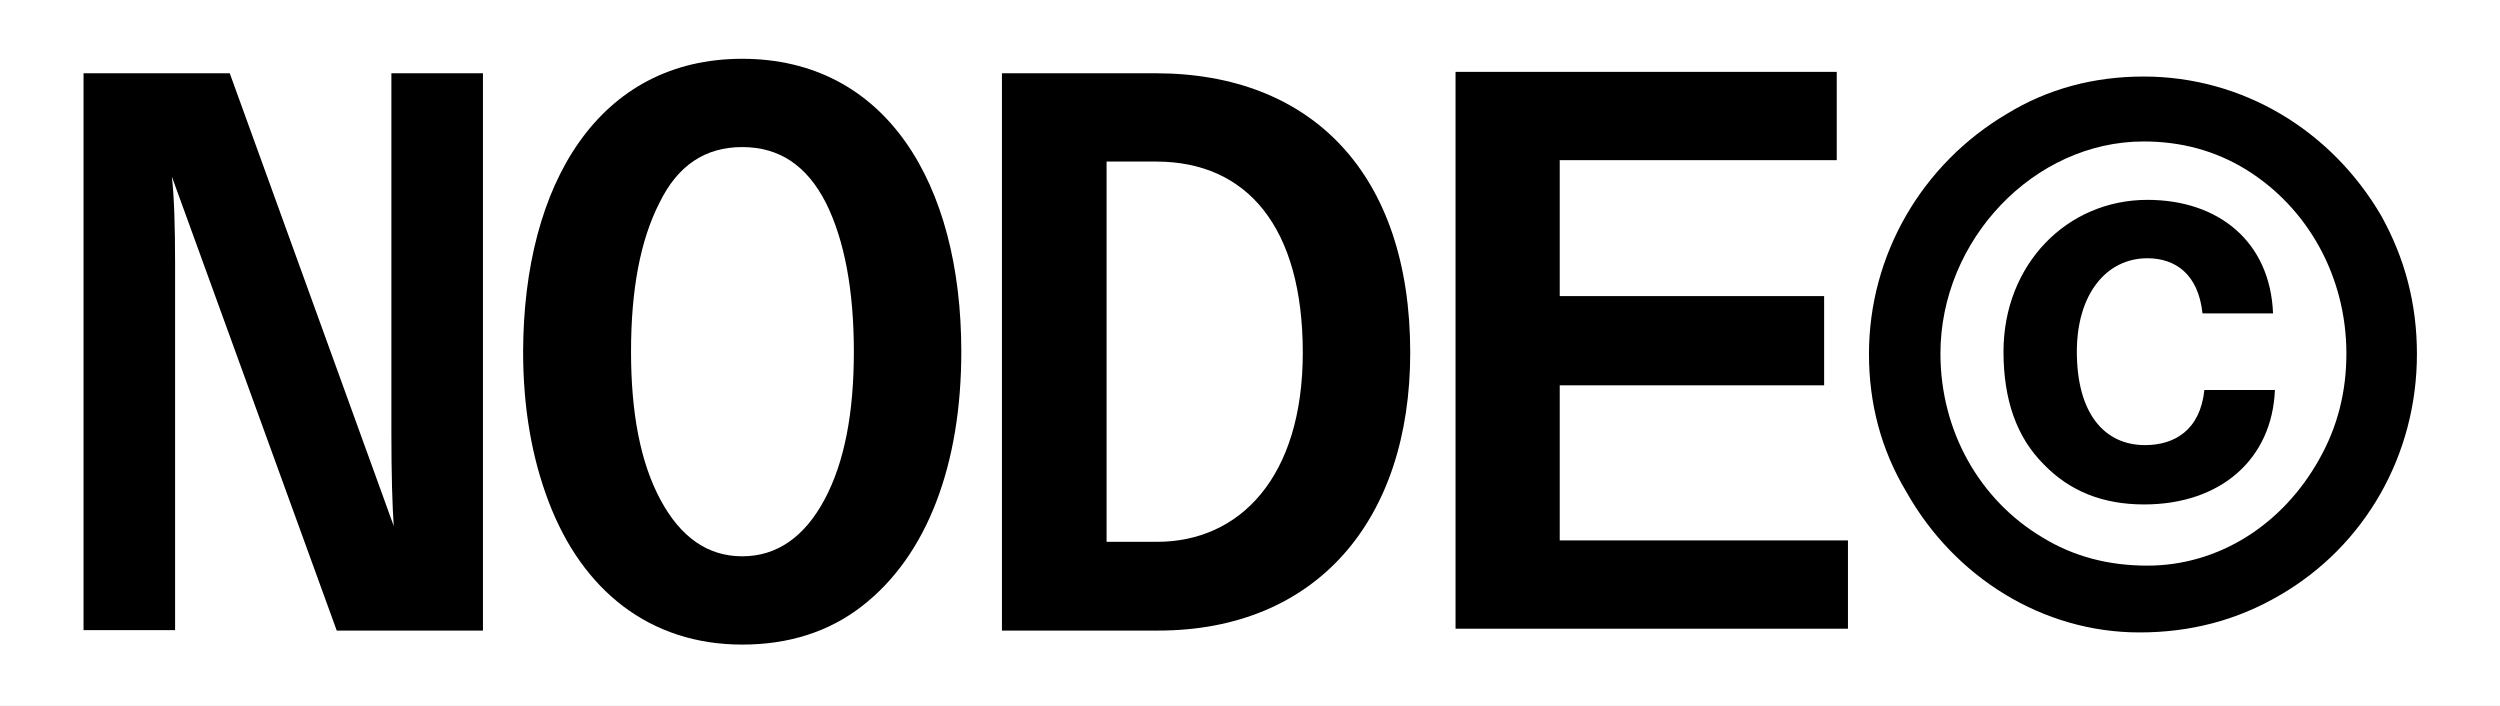
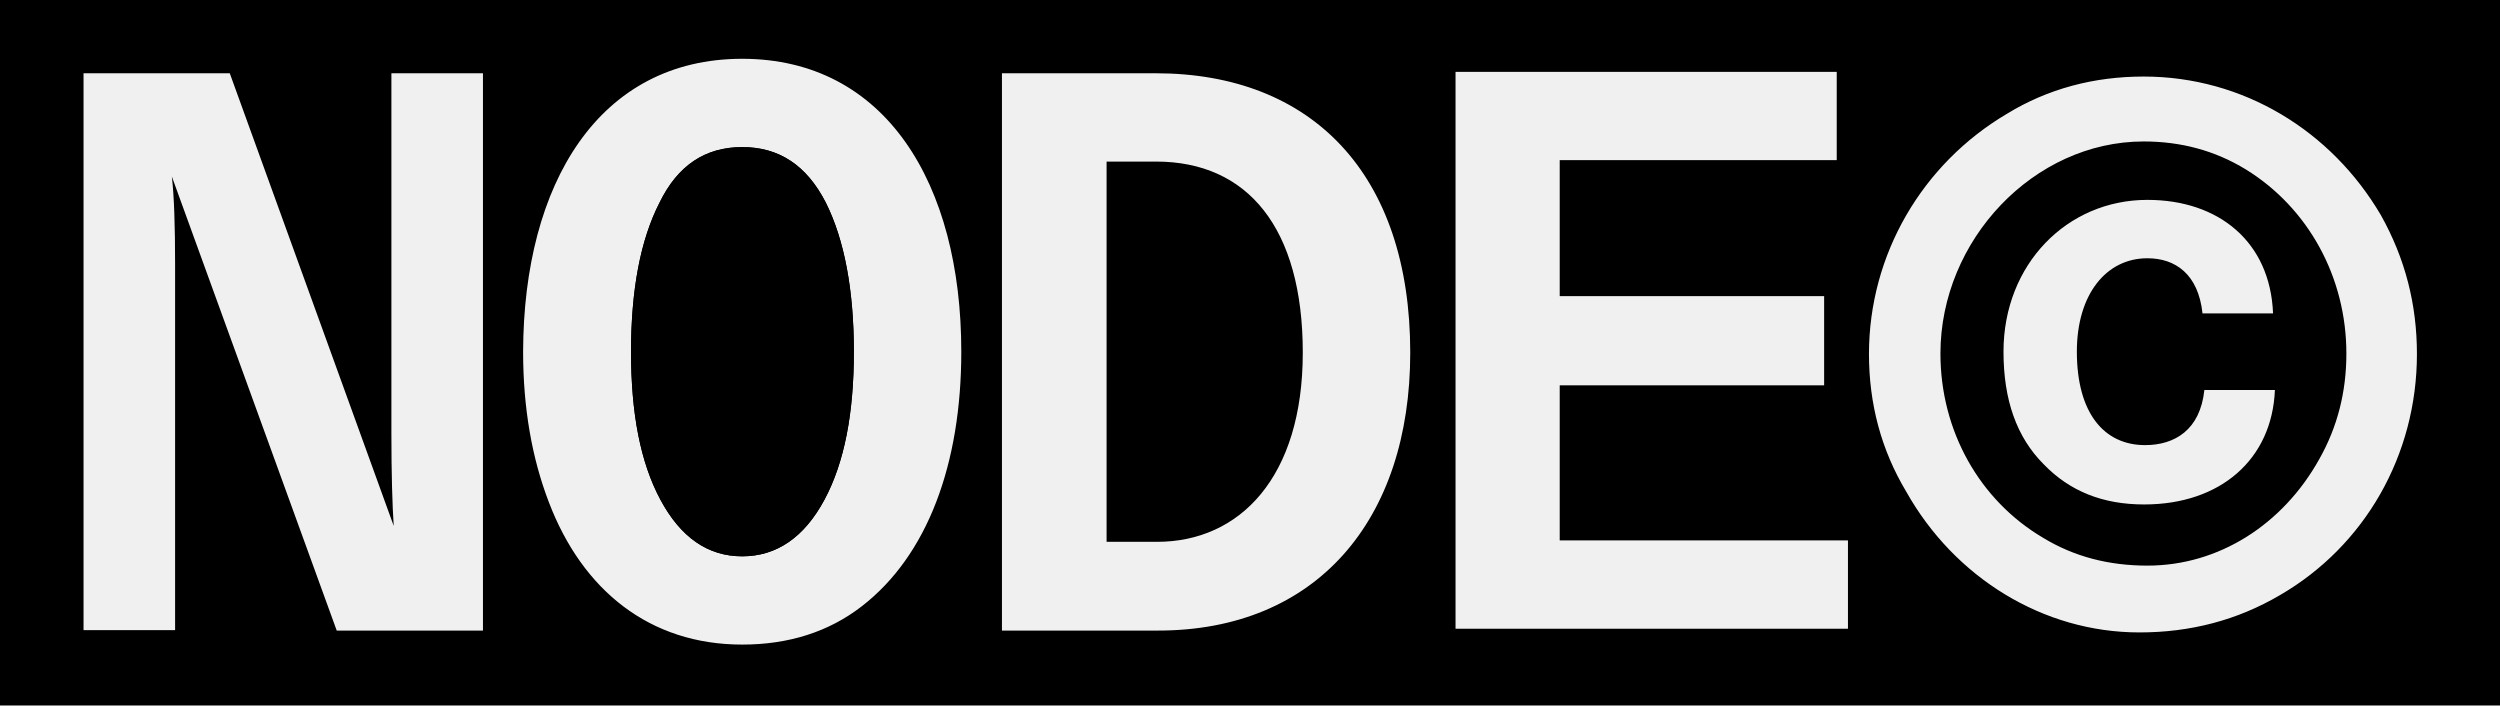
- <svg xmlns="http://www.w3.org/2000/svg" fill="none" viewBox="0 0 808 228" height="228" width="808">
-   <rect fill="white" height="228" width="808" />
-   <path fill="black" d="M27 23.681H74.257L127.251 169.982C126.799 163.339 126.497 153.223 126.497 140.088V23.681H156.089V203.802H108.832L55.535 57.048C56.29 63.54 56.592 73.052 56.592 85.584V203.651H27V23.681Z" />
-   <path fill="black" d="M239.882 19C286.233 19 310.692 59.161 310.692 113.665C310.692 149.901 299.822 179.493 278.533 195.95C267.814 204.254 254.829 208.33 239.882 208.33C209.988 208.33 188.247 190.817 177.376 162.281C171.941 148.089 169.072 131.934 169.072 113.665C169.223 59.161 193.682 19 239.882 19ZM213.46 161.526C219.953 173.605 228.71 179.795 239.882 179.795C251.055 179.795 259.963 173.605 266.455 161.526C272.947 149.448 275.967 133.444 275.967 113.665C275.967 93.887 272.947 77.581 266.908 65.502C260.718 53.424 251.81 47.535 239.882 47.535C227.955 47.535 219.047 53.424 213.159 65.502C206.968 77.581 203.949 93.585 203.949 113.665C203.949 133.444 206.968 149.448 213.46 161.526Z" />
-   <path fill="black" d="M323.828 23.681H373.5C423.928 23.681 455.785 56.142 455.785 113.968C455.785 168.17 425.438 203.802 374.255 203.802H323.828V23.681ZM373.953 175.116C400.677 175.116 421.06 154.28 421.06 113.968C421.06 73.656 403.244 52.217 373.651 52.217H357.647V175.116H373.802H373.953Z" />
-   <path fill="black" d="M470.433 23.228H593.634V51.764H504.102V95.699H589.558V124.536H504.102V174.662H597.258V203.198H470.433V23.228Z" />
-   <path fill="black" d="M604.05 114.419C604.05 82.26 621.261 52.969 648.589 36.814C661.875 28.661 676.822 24.736 692.826 24.736C724.985 24.736 753.521 42.25 769.525 69.577C777.376 83.618 781.15 98.415 781.15 114.419C781.15 147.182 764.241 176.472 736.913 192.325C723.023 200.478 707.925 204.403 691.468 204.403C660.215 204.403 631.679 186.588 616.128 158.958C607.975 145.37 604.05 130.423 604.05 114.419ZM660.215 173.754C670.33 179.944 681.654 182.813 694.034 182.813C717.134 182.813 737.819 169.527 749.595 148.389C755.484 137.972 758.352 126.648 758.352 114.268C758.352 89.507 745.972 67.162 725.891 54.781C715.776 48.591 704.754 45.722 692.826 45.722C657.346 45.722 627.15 77.579 627.15 114.268C627.15 139.331 639.832 161.676 660.215 173.754ZM647.532 113.664C647.532 85.43 668.066 64.595 694.034 64.595C717.134 64.595 733.742 78.183 734.648 101.283H711.85C710.491 88.601 703.093 83.468 694.034 83.468C680.748 83.468 671.236 95.093 671.236 113.664C671.236 133.442 679.993 143.86 693.279 143.86C702.791 143.86 711.095 139.029 712.454 126.044H735.252C734.346 148.389 717.738 163.035 692.977 163.035C679.691 163.035 668.971 158.807 660.516 150.05C651.76 141.293 647.532 129.215 647.532 113.664Z" />
+ <svg xmlns="http://www.w3.org/2000/svg" id="Layer_2" data-name="Layer 2" viewBox="0 0 808 228">
+   <g id="Layer_2-2" data-name="Layer 2">
+     <g id="Layer_1-2" data-name="Layer 1-2">
+       <path d="M266.91,65.5c-6.19-12.08-15.1-17.96-27.03-17.96s-20.83,5.88-26.72,17.96c-6.19,12.08-9.21,28.08-9.21,48.17s3.02,35.78,9.51,47.86c6.49,12.08,15.25,18.27,26.42,18.27s20.08-6.19,26.57-18.27c6.5-12.08,9.52-28.09,9.52-47.86s-3.02-36.09-9.06-48.17h0ZM266.91,65.5c-6.19-12.08-15.1-17.96-27.03-17.96s-20.83,5.88-26.72,17.96c-6.19,12.08-9.21,28.08-9.21,48.17s3.02,35.78,9.51,47.86c6.49,12.08,15.25,18.27,26.42,18.27s20.08-6.19,26.57-18.27c6.5-12.08,9.52-28.09,9.52-47.86s-3.02-36.09-9.06-48.17h0ZM266.91,65.5c-6.19-12.08-15.1-17.96-27.03-17.96s-20.83,5.88-26.72,17.96c-6.19,12.08-9.21,28.08-9.21,48.17s3.02,35.78,9.51,47.86c6.49,12.08,15.25,18.27,26.42,18.27s20.08-6.19,26.57-18.27c6.5-12.08,9.52-28.09,9.52-47.86s-3.02-36.09-9.06-48.17h0ZM373.65,52.22h-16v122.9h16.3c26.73,0,47.11-20.84,47.11-61.15s-17.82-61.75-47.41-61.75ZM373.65,52.22h-16v122.9h16.3c26.73,0,47.11-20.84,47.11-61.15s-17.82-61.75-47.41-61.75ZM266.91,65.5c-6.19-12.08-15.1-17.96-27.03-17.96s-20.83,5.88-26.72,17.96c-6.19,12.08-9.21,28.08-9.21,48.17s3.02,35.78,9.51,47.86c6.49,12.08,15.25,18.27,26.42,18.27s20.08-6.19,26.57-18.27c6.5-12.08,9.52-28.09,9.52-47.86s-3.02-36.09-9.06-48.17h0ZM266.91,65.5c-6.19-12.08-15.1-17.96-27.03-17.96s-20.83,5.88-26.72,17.96c-6.19,12.08-9.21,28.08-9.21,48.17s3.02,35.78,9.51,47.86c6.49,12.08,15.25,18.27,26.42,18.27s20.08-6.19,26.57-18.27c6.5-12.08,9.52-28.09,9.52-47.86s-3.02-36.09-9.06-48.17h0ZM373.65,52.22h-16v122.9h16.3c26.73,0,47.11-20.84,47.11-61.15s-17.82-61.75-47.41-61.75ZM725.89,54.78c-10.11-6.19-21.14-9.06-33.06-9.06-35.48,0-65.68,31.86-65.68,68.55,0,25.06,12.68,47.41,33.07,59.48,10.11,6.19,21.43,9.06,33.81,9.06,23.1,0,43.79-13.28,55.56-34.42,5.89-10.42,8.76-21.74,8.76-34.12,0-24.76-12.38-47.11-32.46-59.49ZM692.98,163.04c-13.29,0-24.01-4.23-32.46-12.99-8.76-8.76-12.99-20.83-12.99-36.39,0-28.23,20.54-49.06,46.5-49.06,23.1,0,39.71,13.58,40.62,36.68h-22.8c-1.36-12.68-8.76-17.81-17.82-17.81-13.28,0-22.79,11.62-22.79,30.19,0,19.78,8.75,30.2,22.04,30.2,9.51,0,17.81-4.83,19.17-17.82h22.8c-.9,22.35-17.51,37-42.27,37h0ZM725.89,54.78c-10.11-6.19-21.14-9.06-33.06-9.06-35.48,0-65.68,31.86-65.68,68.55,0,25.06,12.68,47.41,33.07,59.48,10.11,6.19,21.43,9.06,33.81,9.06,23.1,0,43.79-13.28,55.56-34.42,5.89-10.42,8.76-21.74,8.76-34.12,0-24.76-12.38-47.11-32.46-59.49ZM692.98,163.04c-13.29,0-24.01-4.23-32.46-12.99-8.76-8.76-12.99-20.83-12.99-36.39,0-28.23,20.54-49.06,46.5-49.06,23.1,0,39.71,13.58,40.62,36.68h-22.8c-1.36-12.68-8.76-17.81-17.82-17.81-13.28,0-22.79,11.62-22.79,30.19,0,19.78,8.75,30.2,22.04,30.2,9.51,0,17.81-4.83,19.17-17.82h22.8c-.9,22.35-17.51,37-42.27,37h0ZM373.65,52.22h-16v122.9h16.3c26.73,0,47.11-20.84,47.11-61.15s-17.82-61.75-47.41-61.75ZM266.91,65.5c-6.19-12.08-15.1-17.96-27.03-17.96s-20.83,5.88-26.72,17.96c-6.19,12.08-9.21,28.08-9.21,48.17s3.02,35.78,9.51,47.86c6.49,12.08,15.25,18.27,26.42,18.27s20.08-6.19,26.57-18.27c6.5-12.08,9.52-28.09,9.52-47.86s-3.02-36.09-9.06-48.17h0ZM266.91,65.5c-6.19-12.08-15.1-17.96-27.03-17.96s-20.83,5.88-26.72,17.96c-6.19,12.08-9.21,28.08-9.21,48.17s3.02,35.78,9.51,47.86c6.49,12.08,15.25,18.27,26.42,18.27s20.08-6.19,26.57-18.27c6.5-12.08,9.52-28.09,9.52-47.86s-3.02-36.09-9.06-48.17h0ZM373.65,52.22h-16v122.9h16.3c26.73,0,47.11-20.84,47.11-61.15s-17.82-61.75-47.41-61.75ZM725.89,54.78c-10.11-6.19-21.14-9.06-33.06-9.06-35.48,0-65.68,31.86-65.68,68.55,0,25.06,12.68,47.41,33.07,59.48,10.11,6.19,21.43,9.06,33.81,9.06,23.1,0,43.79-13.28,55.56-34.42,5.89-10.42,8.76-21.74,8.76-34.12,0-24.76-12.38-47.11-32.46-59.49ZM692.98,163.04c-13.29,0-24.01-4.23-32.46-12.99-8.76-8.76-12.99-20.83-12.99-36.39,0-28.23,20.54-49.06,46.5-49.06,23.1,0,39.71,13.58,40.62,36.68h-22.8c-1.36-12.68-8.76-17.81-17.82-17.81-13.28,0-22.79,11.62-22.79,30.19,0,19.78,8.75,30.2,22.04,30.2,9.51,0,17.81-4.83,19.17-17.82h22.8c-.9,22.35-17.51,37-42.27,37h0ZM725.89,54.78c-10.11-6.19-21.14-9.06-33.06-9.06-35.48,0-65.68,31.86-65.68,68.55,0,25.06,12.68,47.41,33.07,59.48,10.11,6.19,21.43,9.06,33.81,9.06,23.1,0,43.79-13.28,55.56-34.42,5.89-10.42,8.76-21.74,8.76-34.12,0-24.76-12.38-47.11-32.46-59.49ZM692.98,163.04c-13.29,0-24.01-4.23-32.46-12.99-8.76-8.76-12.99-20.83-12.99-36.39,0-28.23,20.54-49.06,46.5-49.06,23.1,0,39.71,13.58,40.62,36.68h-22.8c-1.36-12.68-8.76-17.81-17.82-17.81-13.28,0-22.79,11.62-22.79,30.19,0,19.78,8.75,30.2,22.04,30.2,9.51,0,17.81-4.83,19.17-17.82h22.8c-.9,22.35-17.51,37-42.27,37h0ZM373.65,52.22h-16v122.9h16.3c26.73,0,47.11-20.84,47.11-61.15s-17.82-61.75-47.41-61.75ZM266.91,65.5c-6.19-12.08-15.1-17.96-27.03-17.96s-20.83,5.88-26.72,17.96c-6.19,12.08-9.21,28.08-9.21,48.17s3.02,35.78,9.51,47.86c6.49,12.08,15.25,18.27,26.42,18.27s20.08-6.19,26.57-18.27c6.5-12.08,9.52-28.09,9.52-47.86s-3.02-36.09-9.06-48.17h0ZM266.91,65.5c-6.19-12.08-15.1-17.96-27.03-17.96s-20.83,5.88-26.72,17.96c-6.19,12.08-9.21,28.08-9.21,48.17s3.02,35.78,9.51,47.86c6.49,12.08,15.25,18.27,26.42,18.27s20.08-6.19,26.57-18.27c6.5-12.08,9.52-28.09,9.52-47.86s-3.02-36.09-9.06-48.17h0ZM373.65,52.22h-16v122.9h16.3c26.73,0,47.11-20.84,47.11-61.15s-17.82-61.75-47.41-61.75ZM725.89,54.78c-10.11-6.19-21.14-9.06-33.06-9.06-35.48,0-65.68,31.86-65.68,68.55,0,25.06,12.68,47.41,33.07,59.48,10.11,6.19,21.43,9.06,33.81,9.06,23.1,0,43.79-13.28,55.56-34.42,5.89-10.42,8.76-21.74,8.76-34.12,0-24.76-12.38-47.11-32.46-59.49ZM692.98,163.04c-13.29,0-24.01-4.23-32.46-12.99-8.76-8.76-12.99-20.83-12.99-36.39,0-28.23,20.54-49.06,46.5-49.06,23.1,0,39.71,13.58,40.62,36.68h-22.8c-1.36-12.68-8.76-17.81-17.82-17.81-13.28,0-22.79,11.62-22.79,30.19,0,19.78,8.75,30.2,22.04,30.2,9.51,0,17.81-4.83,19.17-17.82h22.8c-.9,22.35-17.51,37-42.27,37h0ZM725.89,54.78c-10.11-6.19-21.14-9.06-33.06-9.06-35.48,0-65.68,31.86-65.68,68.55,0,25.06,12.68,47.41,33.07,59.48,10.11,6.19,21.43,9.06,33.81,9.06,23.1,0,43.79-13.28,55.56-34.42,5.89-10.42,8.76-21.74,8.76-34.12,0-24.76-12.38-47.11-32.46-59.49ZM692.98,163.04c-13.29,0-24.01-4.23-32.46-12.99-8.76-8.76-12.99-20.83-12.99-36.39,0-28.23,20.54-49.06,46.5-49.06,23.1,0,39.71,13.58,40.62,36.68h-22.8c-1.36-12.68-8.76-17.81-17.82-17.81-13.28,0-22.79,11.62-22.79,30.19,0,19.78,8.75,30.2,22.04,30.2,9.51,0,17.81-4.83,19.17-17.82h22.8c-.9,22.35-17.51,37-42.27,37h0ZM373.65,52.22h-16v122.9h16.3c26.73,0,47.11-20.84,47.11-61.15s-17.82-61.75-47.41-61.75ZM266.91,65.5c-6.19-12.08-15.1-17.96-27.03-17.96s-20.83,5.88-26.72,17.96c-6.19,12.08-9.21,28.08-9.21,48.17s3.02,35.78,9.51,47.86c6.49,12.08,15.25,18.27,26.42,18.27s20.08-6.19,26.57-18.27c6.5-12.08,9.52-28.09,9.52-47.86s-3.02-36.09-9.06-48.17h0ZM266.91,65.5c-6.19-12.08-15.1-17.96-27.03-17.96s-20.83,5.88-26.72,17.96c-6.19,12.08-9.21,28.08-9.21,48.17s3.02,35.78,9.51,47.86c6.49,12.08,15.25,18.27,26.42,18.27s20.08-6.19,26.57-18.27c6.5-12.08,9.52-28.09,9.52-47.86s-3.02-36.09-9.06-48.17h0ZM373.65,52.22h-16v122.9h16.3c26.73,0,47.11-20.84,47.11-61.15s-17.82-61.75-47.41-61.75ZM725.89,54.78c-10.11-6.19-21.14-9.06-33.06-9.06-35.48,0-65.68,31.86-65.68,68.55,0,25.06,12.68,47.41,33.07,59.48,10.11,6.19,21.43,9.06,33.81,9.06,23.1,0,43.79-13.28,55.56-34.42,5.89-10.42,8.76-21.74,8.76-34.12,0-24.76-12.38-47.11-32.46-59.49ZM692.98,163.04c-13.29,0-24.01-4.23-32.46-12.99-8.76-8.76-12.99-20.83-12.99-36.39,0-28.23,20.54-49.06,46.5-49.06,23.1,0,39.71,13.58,40.62,36.68h-22.8c-1.36-12.68-8.76-17.81-17.82-17.81-13.28,0-22.79,11.62-22.79,30.19,0,19.78,8.75,30.2,22.04,30.2,9.51,0,17.81-4.83,19.17-17.82h22.8c-.9,22.35-17.51,37-42.27,37h0ZM725.89,54.78c-10.11-6.19-21.14-9.06-33.06-9.06-35.48,0-65.68,31.86-65.68,68.55,0,25.06,12.68,47.41,33.07,59.48,10.11,6.19,21.43,9.06,33.81,9.06,23.1,0,43.79-13.28,55.56-34.42,5.89-10.42,8.76-21.74,8.76-34.12,0-24.76-12.38-47.11-32.46-59.49ZM692.98,163.04c-13.29,0-24.01-4.23-32.46-12.99-8.76-8.76-12.99-20.83-12.99-36.39,0-28.23,20.54-49.06,46.5-49.06,23.1,0,39.71,13.58,40.62,36.68h-22.8c-1.36-12.68-8.76-17.81-17.82-17.81-13.28,0-22.79,11.62-22.79,30.19,0,19.78,8.75,30.2,22.04,30.2,9.51,0,17.81-4.83,19.17-17.82h22.8c-.9,22.35-17.51,37-42.27,37h0ZM373.65,52.22h-16v122.9h16.3c26.73,0,47.11-20.84,47.11-61.15s-17.82-61.75-47.41-61.75ZM266.91,65.5c-6.19-12.08-15.1-17.96-27.03-17.96s-20.83,5.88-26.72,17.96c-6.19,12.08-9.21,28.08-9.21,48.17s3.02,35.78,9.51,47.86c6.49,12.08,15.25,18.27,26.42,18.27s20.08-6.19,26.57-18.27c6.5-12.08,9.52-28.09,9.52-47.86s-3.02-36.09-9.06-48.17h0ZM0,0v228h808V0H0ZM156.09,203.8h-47.26L55.54,57.05c.75,6.49,1.05,16,1.05,28.53v118.07h-29.59V23.68h47.26l52.99,146.3c-.45-6.64-.75-16.76-.75-29.89V23.68h29.59v180.12h0ZM278.53,195.95c-10.72,8.3-23.7,12.38-38.65,12.38-29.89,0-51.63-17.51-62.5-46.05-5.44-14.19-8.31-30.35-8.31-48.61.15-54.51,24.61-94.67,70.81-94.67s70.81,40.16,70.81,94.67c0,36.23-10.87,65.82-32.16,82.28ZM374.26,203.8h-50.43V23.68h49.67c50.43,0,82.29,32.46,82.29,90.29,0,54.2-30.35,89.83-81.53,89.83ZM597.26,203.2h-126.83V23.23h123.2v28.53h-89.53v43.94h85.46v28.84h-85.46v50.12h93.16v28.54h0ZM736.91,192.33c-13.89,8.15-28.99,12.07-45.44,12.07-31.25,0-59.79-17.81-75.34-45.44-8.16-13.59-12.08-28.54-12.08-44.54,0-32.16,17.21-61.45,44.54-77.61,13.29-8.15,28.23-12.07,44.24-12.07,32.15,0,60.69,17.51,76.7,44.84,7.85,14.04,11.62,28.83,11.62,44.84,0,32.76-16.91,62.05-44.24,77.91h0ZM725.89,54.78c-10.11-6.19-21.14-9.06-33.06-9.06-35.48,0-65.68,31.86-65.68,68.55,0,25.06,12.68,47.41,33.07,59.48,10.11,6.19,21.43,9.06,33.81,9.06,23.1,0,43.79-13.28,55.56-34.42,5.89-10.42,8.76-21.74,8.76-34.12,0-24.76-12.38-47.11-32.46-59.49ZM692.98,163.04c-13.29,0-24.01-4.23-32.46-12.99-8.76-8.76-12.99-20.83-12.99-36.39,0-28.23,20.54-49.06,46.5-49.06,23.1,0,39.71,13.58,40.62,36.68h-22.8c-1.36-12.68-8.76-17.81-17.82-17.81-13.28,0-22.79,11.62-22.79,30.19,0,19.78,8.75,30.2,22.04,30.2,9.51,0,17.81-4.83,19.17-17.82h22.8c-.9,22.35-17.51,37-42.27,37h0ZM373.65,52.22h-16v122.9h16.3c26.73,0,47.11-20.84,47.11-61.15s-17.82-61.75-47.41-61.75ZM239.88,47.54c-11.92,0-20.83,5.88-26.72,17.96-6.19,12.08-9.21,28.08-9.21,48.17s3.02,35.78,9.51,47.86c6.49,12.08,15.25,18.27,26.42,18.27s20.08-6.19,26.57-18.27c6.5-12.08,9.52-28.09,9.52-47.86s-3.02-36.09-9.06-48.17c-6.19-12.08-15.1-17.96-27.03-17.96h0ZM266.91,65.5c-6.19-12.08-15.1-17.96-27.03-17.96s-20.83,5.88-26.72,17.96c-6.19,12.08-9.21,28.08-9.21,48.17s3.02,35.78,9.51,47.86c6.49,12.08,15.25,18.27,26.42,18.27s20.08-6.19,26.57-18.27c6.5-12.08,9.52-28.09,9.52-47.86s-3.02-36.09-9.06-48.17h0ZM373.65,52.22h-16v122.9h16.3c26.73,0,47.11-20.84,47.11-61.15s-17.82-61.75-47.41-61.75ZM725.89,54.78c-10.11-6.19-21.14-9.06-33.06-9.06-35.48,0-65.68,31.86-65.68,68.55,0,25.06,12.68,47.41,33.07,59.48,10.11,6.19,21.43,9.06,33.81,9.06,23.1,0,43.79-13.28,55.56-34.42,5.89-10.42,8.76-21.74,8.76-34.12,0-24.76-12.38-47.11-32.46-59.49ZM692.98,163.04c-13.29,0-24.01-4.23-32.46-12.99-8.76-8.76-12.99-20.83-12.99-36.39,0-28.23,20.54-49.06,46.5-49.06,23.1,0,39.71,13.58,40.62,36.68h-22.8c-1.36-12.68-8.76-17.81-17.82-17.81-13.28,0-22.79,11.62-22.79,30.19,0,19.78,8.75,30.2,22.04,30.2,9.51,0,17.81-4.83,19.17-17.82h22.8c-.9,22.35-17.51,37-42.27,37h0ZM725.89,54.78c-10.11-6.19-21.14-9.06-33.06-9.06-35.48,0-65.68,31.86-65.68,68.55,0,25.06,12.68,47.41,33.07,59.48,10.11,6.19,21.43,9.06,33.81,9.06,23.1,0,43.79-13.28,55.56-34.42,5.89-10.42,8.76-21.74,8.76-34.12,0-24.76-12.38-47.11-32.46-59.49ZM692.98,163.04c-13.29,0-24.01-4.23-32.46-12.99-8.76-8.76-12.99-20.83-12.99-36.39,0-28.23,20.54-49.06,46.5-49.06,23.1,0,39.71,13.58,40.62,36.68h-22.8c-1.36-12.68-8.76-17.81-17.82-17.81-13.28,0-22.79,11.62-22.79,30.19,0,19.78,8.75,30.2,22.04,30.2,9.51,0,17.81-4.83,19.17-17.82h22.8c-.9,22.35-17.51,37-42.27,37h0ZM373.65,52.22h-16v122.9h16.3c26.73,0,47.11-20.84,47.11-61.15s-17.82-61.75-47.41-61.75ZM266.91,65.5c-6.19-12.08-15.1-17.96-27.03-17.96s-20.83,5.88-26.72,17.96c-6.19,12.08-9.21,28.08-9.21,48.17s3.02,35.78,9.51,47.86c6.49,12.08,15.25,18.27,26.42,18.27s20.08-6.19,26.57-18.27c6.5-12.08,9.52-28.09,9.52-47.86s-3.02-36.09-9.06-48.17h0ZM266.91,65.5c-6.19-12.08-15.1-17.96-27.03-17.96s-20.83,5.88-26.72,17.96c-6.19,12.08-9.21,28.08-9.21,48.17s3.02,35.78,9.51,47.86c6.49,12.08,15.25,18.27,26.42,18.27s20.08-6.19,26.57-18.27c6.5-12.08,9.52-28.09,9.52-47.86s-3.02-36.09-9.06-48.17h0ZM373.65,52.22h-16v122.9h16.3c26.73,0,47.11-20.84,47.11-61.15s-17.82-61.75-47.41-61.75ZM725.89,54.78c-10.11-6.19-21.14-9.06-33.06-9.06-35.48,0-65.68,31.86-65.68,68.55,0,25.06,12.68,47.41,33.07,59.48,10.11,6.19,21.43,9.06,33.81,9.06,23.1,0,43.79-13.28,55.56-34.42,5.89-10.42,8.76-21.74,8.76-34.12,0-24.76-12.38-47.11-32.46-59.49ZM692.98,163.04c-13.29,0-24.01-4.23-32.46-12.99-8.76-8.76-12.99-20.83-12.99-36.39,0-28.23,20.54-49.06,46.5-49.06,23.1,0,39.71,13.58,40.62,36.68h-22.8c-1.36-12.68-8.76-17.81-17.82-17.81-13.28,0-22.79,11.62-22.79,30.19,0,19.78,8.75,30.2,22.04,30.2,9.51,0,17.81-4.83,19.17-17.82h22.8c-.9,22.35-17.51,37-42.27,37h0ZM725.89,54.78c-10.11-6.19-21.14-9.06-33.06-9.06-35.48,0-65.68,31.86-65.68,68.55,0,25.06,12.68,47.41,33.07,59.48,10.11,6.19,21.43,9.06,33.81,9.06,23.1,0,43.79-13.28,55.56-34.42,5.89-10.42,8.76-21.74,8.76-34.12,0-24.76-12.38-47.11-32.46-59.49ZM692.98,163.04c-13.29,0-24.01-4.23-32.46-12.99-8.76-8.76-12.99-20.83-12.99-36.39,0-28.23,20.54-49.06,46.5-49.06,23.1,0,39.71,13.58,40.62,36.68h-22.8c-1.36-12.68-8.76-17.81-17.82-17.81-13.28,0-22.79,11.62-22.79,30.19,0,19.78,8.75,30.2,22.04,30.2,9.51,0,17.81-4.83,19.17-17.82h22.8c-.9,22.35-17.51,37-42.27,37h0ZM373.65,52.22h-16v122.9h16.3c26.73,0,47.11-20.84,47.11-61.15s-17.82-61.75-47.41-61.75ZM266.91,65.5c-6.19-12.08-15.1-17.96-27.03-17.96s-20.83,5.88-26.72,17.96c-6.19,12.08-9.21,28.08-9.21,48.17s3.02,35.78,9.51,47.86c6.49,12.08,15.25,18.27,26.42,18.27s20.08-6.19,26.57-18.27c6.5-12.08,9.52-28.09,9.52-47.86s-3.02-36.09-9.06-48.17h0ZM266.91,65.5c-6.19-12.08-15.1-17.96-27.03-17.96s-20.83,5.88-26.72,17.96c-6.19,12.08-9.21,28.08-9.21,48.17s3.02,35.78,9.51,47.86c6.49,12.08,15.25,18.27,26.42,18.27s20.08-6.19,26.57-18.27c6.5-12.08,9.52-28.09,9.52-47.86s-3.02-36.09-9.06-48.17h0ZM373.65,52.22h-16v122.9h16.3c26.73,0,47.11-20.84,47.11-61.15s-17.82-61.75-47.41-61.75ZM725.89,54.78c-10.11-6.19-21.14-9.06-33.06-9.06-35.48,0-65.68,31.86-65.68,68.55,0,25.06,12.68,47.41,33.07,59.48,10.11,6.19,21.43,9.06,33.81,9.06,23.1,0,43.79-13.28,55.56-34.42,5.89-10.42,8.76-21.74,8.76-34.12,0-24.76-12.38-47.11-32.46-59.49ZM692.98,163.04c-13.29,0-24.01-4.23-32.46-12.99-8.76-8.76-12.99-20.83-12.99-36.39,0-28.23,20.54-49.06,46.5-49.06,23.1,0,39.71,13.58,40.62,36.68h-22.8c-1.36-12.68-8.76-17.81-17.82-17.81-13.28,0-22.79,11.62-22.79,30.19,0,19.78,8.75,30.2,22.04,30.2,9.51,0,17.81-4.83,19.17-17.82h22.8c-.9,22.35-17.51,37-42.27,37h0ZM725.89,54.78c-10.11-6.19-21.14-9.06-33.06-9.06-35.48,0-65.68,31.86-65.68,68.55,0,25.06,12.68,47.41,33.07,59.48,10.11,6.19,21.43,9.06,33.81,9.06,23.1,0,43.79-13.28,55.56-34.42,5.89-10.42,8.76-21.74,8.76-34.12,0-24.76-12.38-47.11-32.46-59.49ZM692.98,163.04c-13.29,0-24.01-4.23-32.46-12.99-8.76-8.76-12.99-20.83-12.99-36.39,0-28.23,20.54-49.06,46.5-49.06,23.1,0,39.71,13.58,40.62,36.68h-22.8c-1.36-12.68-8.76-17.81-17.82-17.81-13.28,0-22.79,11.62-22.79,30.19,0,19.78,8.75,30.2,22.04,30.2,9.51,0,17.81-4.83,19.17-17.82h22.8c-.9,22.35-17.51,37-42.27,37h0ZM373.65,52.22h-16v122.9h16.3c26.73,0,47.11-20.84,47.11-61.15s-17.82-61.75-47.41-61.75ZM266.91,65.5c-6.19-12.08-15.1-17.96-27.03-17.96s-20.83,5.88-26.72,17.96c-6.19,12.08-9.21,28.08-9.21,48.17s3.02,35.78,9.51,47.86c6.49,12.08,15.25,18.27,26.42,18.27s20.08-6.19,26.57-18.27c6.5-12.08,9.52-28.09,9.52-47.86s-3.02-36.09-9.06-48.17h0ZM266.91,65.5c-6.19-12.08-15.1-17.96-27.03-17.96s-20.83,5.88-26.72,17.96c-6.19,12.08-9.21,28.08-9.21,48.17s3.02,35.78,9.51,47.86c6.49,12.08,15.25,18.27,26.42,18.27s20.08-6.19,26.57-18.27c6.5-12.08,9.52-28.09,9.52-47.86s-3.02-36.09-9.06-48.17h0ZM373.65,52.22h-16v122.9h16.3c26.73,0,47.11-20.84,47.11-61.15s-17.82-61.75-47.41-61.75ZM725.89,54.78c-10.11-6.19-21.14-9.06-33.06-9.06-35.48,0-65.68,31.86-65.68,68.55,0,25.06,12.68,47.41,33.07,59.48,10.11,6.19,21.43,9.06,33.81,9.06,23.1,0,43.79-13.28,55.56-34.42,5.89-10.42,8.76-21.74,8.76-34.12,0-24.76-12.38-47.11-32.46-59.49ZM692.98,163.04c-13.29,0-24.01-4.23-32.46-12.99-8.76-8.76-12.99-20.83-12.99-36.39,0-28.23,20.54-49.06,46.5-49.06,23.1,0,39.71,13.58,40.62,36.68h-22.8c-1.36-12.68-8.76-17.81-17.82-17.81-13.28,0-22.79,11.62-22.79,30.19,0,19.78,8.75,30.2,22.04,30.2,9.51,0,17.81-4.83,19.17-17.82h22.8c-.9,22.35-17.51,37-42.27,37h0ZM725.89,54.78c-10.11-6.19-21.14-9.06-33.06-9.06-35.48,0-65.68,31.86-65.68,68.55,0,25.06,12.68,47.41,33.07,59.48,10.11,6.19,21.43,9.06,33.81,9.06,23.1,0,43.79-13.28,55.56-34.42,5.89-10.42,8.76-21.74,8.76-34.12,0-24.76-12.38-47.11-32.46-59.49ZM692.98,163.04c-13.29,0-24.01-4.23-32.46-12.99-8.76-8.76-12.99-20.83-12.99-36.39,0-28.23,20.54-49.06,46.5-49.06,23.1,0,39.71,13.58,40.62,36.68h-22.8c-1.36-12.68-8.76-17.81-17.82-17.81-13.28,0-22.79,11.62-22.79,30.19,0,19.78,8.75,30.2,22.04,30.2,9.51,0,17.81-4.83,19.17-17.82h22.8c-.9,22.35-17.51,37-42.27,37h0ZM373.65,52.22h-16v122.9h16.3c26.73,0,47.11-20.84,47.11-61.15s-17.82-61.75-47.41-61.75ZM266.91,65.5c-6.19-12.08-15.1-17.96-27.03-17.96s-20.83,5.88-26.72,17.96c-6.19,12.08-9.21,28.08-9.21,48.17s3.02,35.78,9.51,47.86c6.49,12.08,15.25,18.27,26.42,18.27s20.08-6.19,26.57-18.27c6.5-12.08,9.52-28.09,9.52-47.86s-3.02-36.09-9.06-48.17h0ZM266.91,65.5c-6.19-12.08-15.1-17.96-27.03-17.96s-20.83,5.88-26.72,17.96c-6.19,12.08-9.21,28.08-9.21,48.17s3.02,35.78,9.51,47.86c6.49,12.08,15.25,18.27,26.42,18.27s20.08-6.19,26.57-18.27c6.5-12.08,9.52-28.09,9.52-47.86s-3.02-36.09-9.06-48.17h0ZM373.65,52.22h-16v122.9h16.3c26.73,0,47.11-20.84,47.11-61.15s-17.82-61.75-47.41-61.75ZM373.65,52.22h-16v122.9h16.3c26.73,0,47.11-20.84,47.11-61.15s-17.82-61.75-47.41-61.75ZM266.91,65.5c-6.19-12.08-15.1-17.96-27.03-17.96s-20.83,5.88-26.72,17.96c-6.19,12.08-9.21,28.08-9.21,48.17s3.02,35.78,9.51,47.86c6.49,12.08,15.25,18.27,26.42,18.27s20.08-6.19,26.57-18.27c6.5-12.08,9.52-28.09,9.52-47.86s-3.02-36.09-9.06-48.17h0Z" />
+       <path d="M266.45,161.53c-6.49,12.08-15.4,18.27-26.57,18.27s-19.93-6.19-26.42-18.27-9.51-28.09-9.51-47.86,3.02-36.09,9.21-48.17c5.89-12.08,14.8-17.96,26.72-17.96s20.84,5.88,27.03,17.96c6.04,12.08,9.06,28.39,9.06,48.17s-3.02,35.78-9.52,47.86h0Z" />
+     </g>
+   </g>
</svg>
